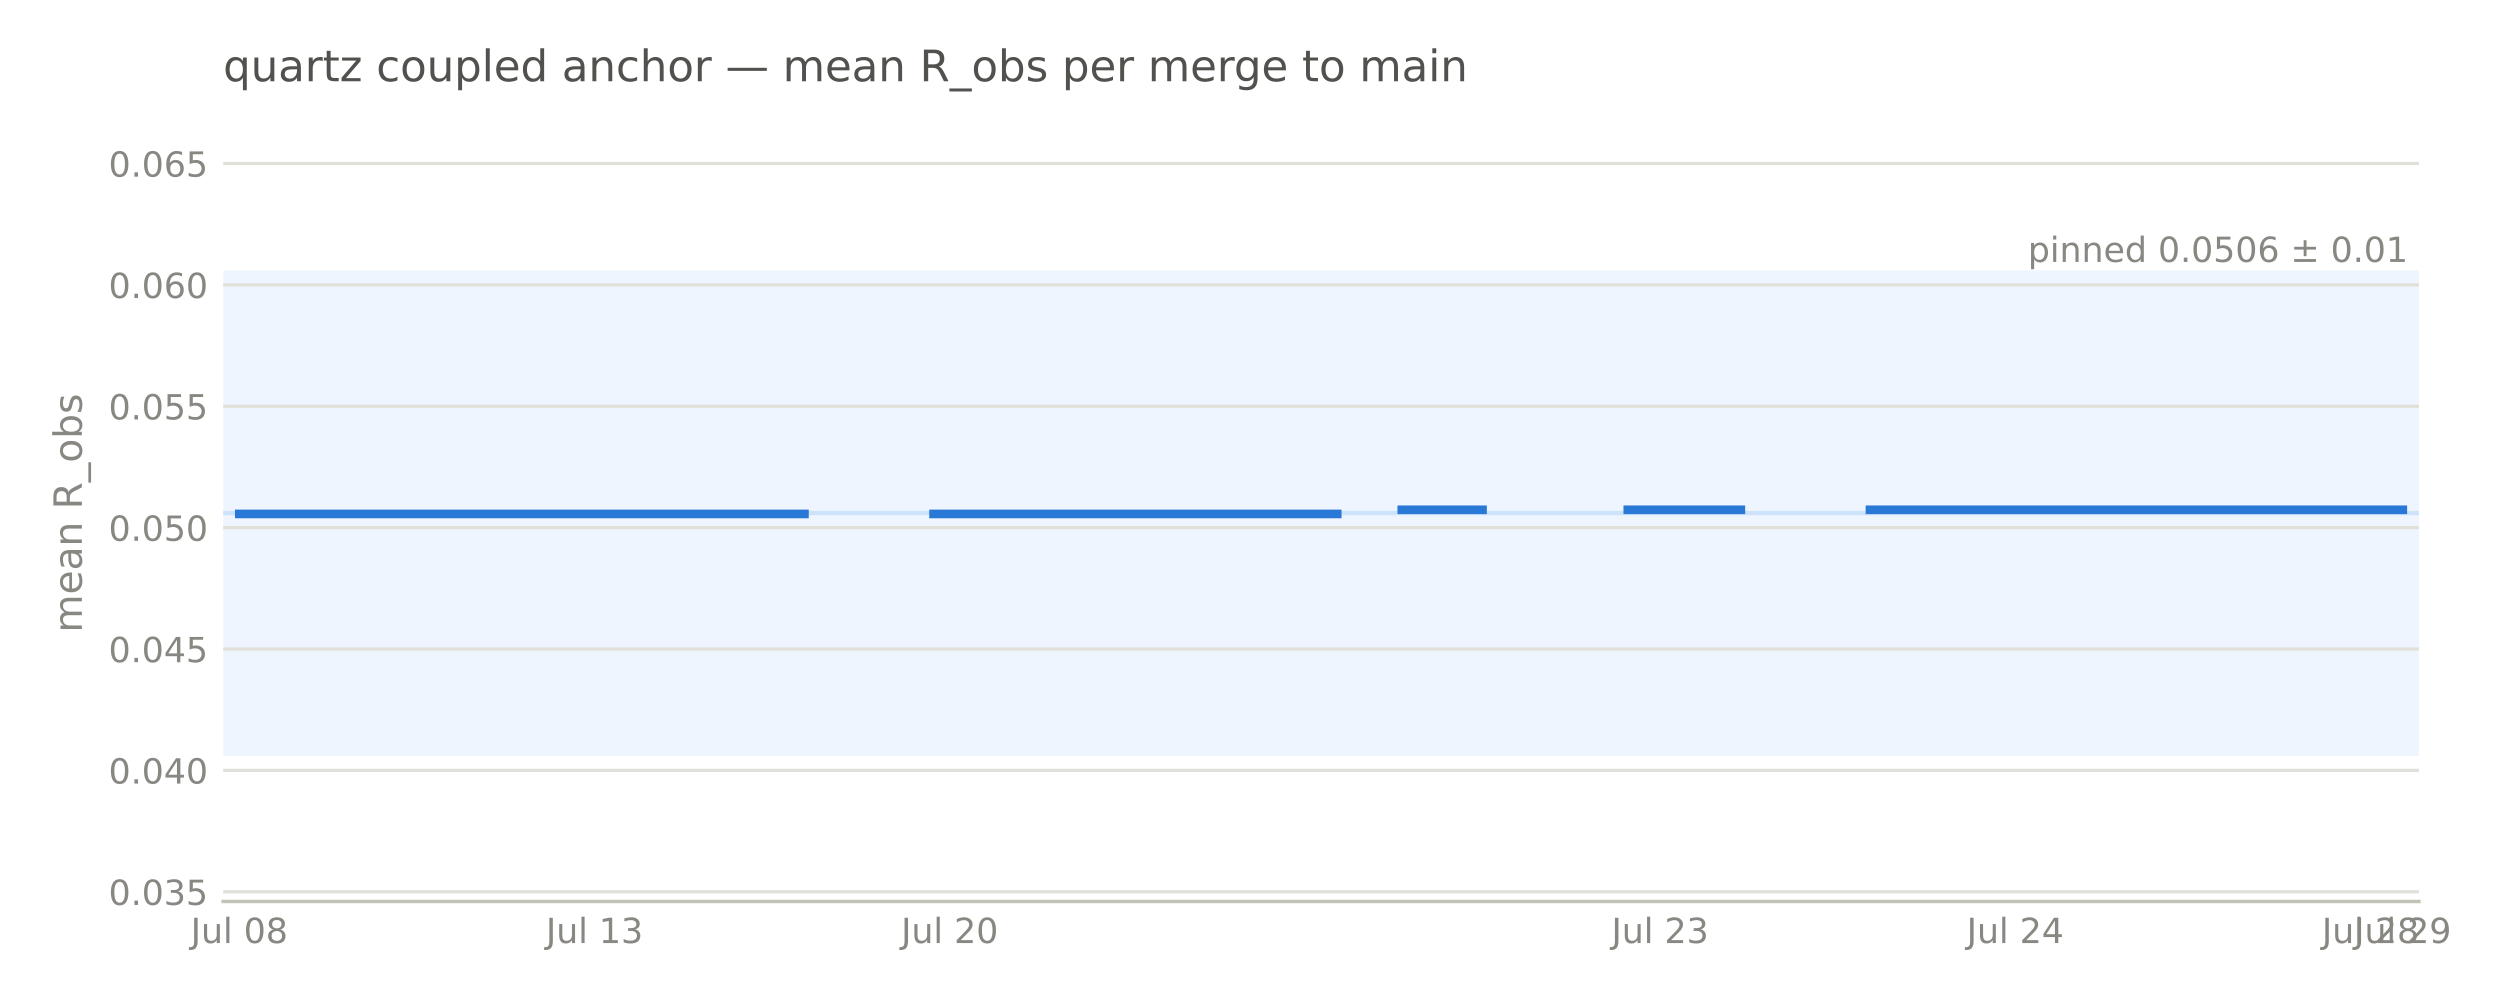
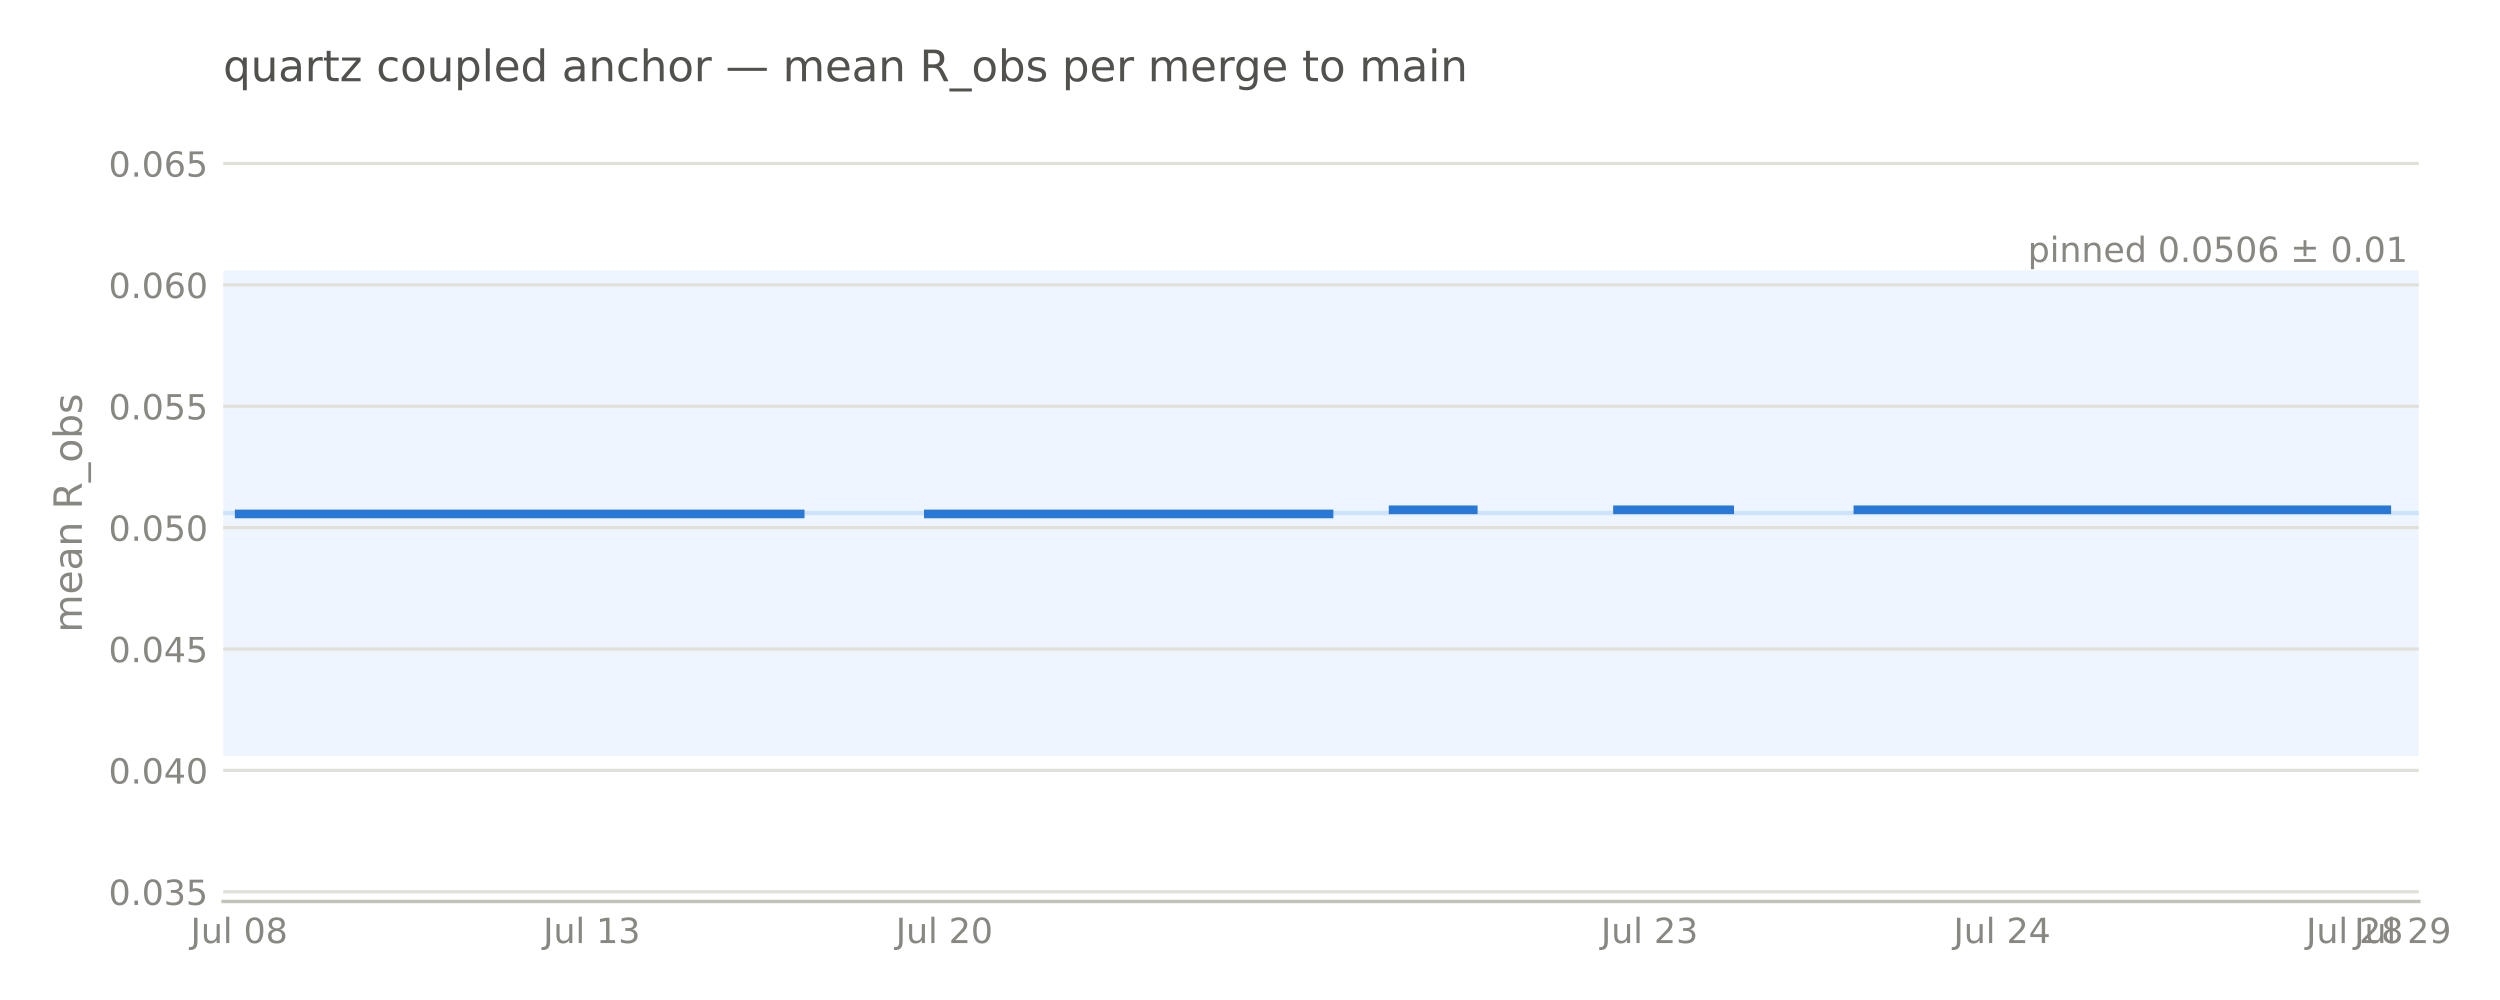
<svg xmlns="http://www.w3.org/2000/svg" width="576pt" height="230.4pt" viewBox="0 0 576 230.4" version="1.1">
  <defs>
    <style type="text/css">*{stroke-linejoin: round; stroke-linecap: butt}</style>
  </defs>
  <g id="figure_1">
    <g id="patch_1">
      <path d="M 0 230.4  L 576 230.4  L 576 0  L 0 0  L 0 230.4  z " style="fill: none; opacity: 0" />
    </g>
    <g id="axes_1">
      <g id="patch_2">
-         <path d="M 51.422 207.698  L 557.322 207.698  L 557.322 28.72  L 51.422 28.72  L 51.422 207.698  z " style="fill: none" />
+         <path d="M 51.422 207.698  L 557.298 207.698  L 557.298 28.72  L 51.422 28.72  L 51.422 207.698  z " style="fill: none" />
      </g>
      <g id="patch_3">
-         <path d="M 51.422 174.14  L 557.322 174.14  L 557.322 62.278  L 51.422 62.278  z " clip-path="url(#pce96208a64)" style="fill: #cde2fb; opacity: 0.35" />
+         <path d="M 51.422 174.14  L 557.298 174.14  L 557.298 62.278  L 51.422 62.278  z " clip-path="url(#p1e42161024)" style="fill: #cde2fb; opacity: 0.35" />
      </g>
      <g id="matplotlib.axis_1">
        <g id="xtick_1">
          <g id="line2d_1" />
          <g id="text_1">
-             <text style="font-size: 8px; font-family: 'DejaVu Sans', 'Bitstream Vera Sans', 'Computer Modern Sans Serif', 'Lucida Grande', 'Verdana', 'Geneva', 'Lucid', 'Arial', 'Helvetica', 'Avant Garde', sans-serif; text-anchor: middle; fill: #898781" x="55.142" y="217.277" transform="rotate(-0 55.14196 217.2769)">Jul 08</text>
+             <text style="font-size: 8px; font-family: 'DejaVu Sans', 'Bitstream Vera Sans', 'Computer Modern Sans Serif', 'Lucida Grande', 'Verdana', 'Geneva', 'Lucid', 'Arial', 'Helvetica', 'Avant Garde', sans-serif; text-anchor: middle; fill: #898781" x="55.115" y="217.277" transform="rotate(-0 55.11464 217.2769)">Jul 08</text>
          </g>
        </g>
        <g id="xtick_2">
          <g id="line2d_2" />
          <g id="text_2">
-             <text style="font-size: 8px; font-family: 'DejaVu Sans', 'Bitstream Vera Sans', 'Computer Modern Sans Serif', 'Lucida Grande', 'Verdana', 'Geneva', 'Lucid', 'Arial', 'Helvetica', 'Avant Garde', sans-serif; text-anchor: middle; fill: #898781" x="136.979" y="217.277" transform="rotate(-0 136.9788 217.2769)">Jul 13</text>
+             <text style="font-size: 8px; font-family: 'DejaVu Sans', 'Bitstream Vera Sans', 'Computer Modern Sans Serif', 'Lucida Grande', 'Verdana', 'Geneva', 'Lucid', 'Arial', 'Helvetica', 'Avant Garde', sans-serif; text-anchor: middle; fill: #898781" x="136.35" y="217.277" transform="rotate(-0 136.3502 217.2769)">Jul 13</text>
          </g>
        </g>
        <g id="xtick_3">
          <g id="line2d_3" />
          <g id="text_3">
-             <text style="font-size: 8px; font-family: 'DejaVu Sans', 'Bitstream Vera Sans', 'Computer Modern Sans Serif', 'Lucida Grande', 'Verdana', 'Geneva', 'Lucid', 'Arial', 'Helvetica', 'Avant Garde', sans-serif; text-anchor: middle; fill: #898781" x="218.816" y="217.277" transform="rotate(-0 218.8156 217.2769)">Jul 20</text>
+             <text style="font-size: 8px; font-family: 'DejaVu Sans', 'Bitstream Vera Sans', 'Computer Modern Sans Serif', 'Lucida Grande', 'Verdana', 'Geneva', 'Lucid', 'Arial', 'Helvetica', 'Avant Garde', sans-serif; text-anchor: middle; fill: #898781" x="217.586" y="217.277" transform="rotate(-0 217.5859 217.2769)">Jul 20</text>
          </g>
        </g>
        <g id="xtick_4">
          <g id="line2d_4" />
          <g id="text_4">
-             <text style="font-size: 8px; font-family: 'DejaVu Sans', 'Bitstream Vera Sans', 'Computer Modern Sans Serif', 'Lucida Grande', 'Verdana', 'Geneva', 'Lucid', 'Arial', 'Helvetica', 'Avant Garde', sans-serif; text-anchor: middle; fill: #898781" x="382.489" y="217.277" transform="rotate(-0 382.4892 217.2769)">Jul 23</text>
+             <text style="font-size: 8px; font-family: 'DejaVu Sans', 'Bitstream Vera Sans', 'Computer Modern Sans Serif', 'Lucida Grande', 'Verdana', 'Geneva', 'Lucid', 'Arial', 'Helvetica', 'Avant Garde', sans-serif; text-anchor: middle; fill: #898781" x="380.057" y="217.277" transform="rotate(-0 380.0571 217.2769)">Jul 23</text>
          </g>
        </g>
        <g id="xtick_5">
          <g id="line2d_5" />
          <g id="text_5">
-             <text style="font-size: 8px; font-family: 'DejaVu Sans', 'Bitstream Vera Sans', 'Computer Modern Sans Serif', 'Lucida Grande', 'Verdana', 'Geneva', 'Lucid', 'Arial', 'Helvetica', 'Avant Garde', sans-serif; text-anchor: middle; fill: #898781" x="464.326" y="217.277" transform="rotate(-0 464.326 217.2769)">Jul 24</text>
+             <text style="font-size: 8px; font-family: 'DejaVu Sans', 'Bitstream Vera Sans', 'Computer Modern Sans Serif', 'Lucida Grande', 'Verdana', 'Geneva', 'Lucid', 'Arial', 'Helvetica', 'Avant Garde', sans-serif; text-anchor: middle; fill: #898781" x="461.293" y="217.277" transform="rotate(-0 461.2927 217.2769)">Jul 24</text>
          </g>
        </g>
        <g id="xtick_6">
          <g id="line2d_6" />
          <g id="text_6">
-             <text style="font-size: 8px; font-family: 'DejaVu Sans', 'Bitstream Vera Sans', 'Computer Modern Sans Serif', 'Lucida Grande', 'Verdana', 'Geneva', 'Lucid', 'Arial', 'Helvetica', 'Avant Garde', sans-serif; text-anchor: middle; fill: #898781" x="546.163" y="217.277" transform="rotate(-0 546.1628 217.2769)">Jul 28</text>
+             <text style="font-size: 8px; font-family: 'DejaVu Sans', 'Bitstream Vera Sans', 'Computer Modern Sans Serif', 'Lucida Grande', 'Verdana', 'Geneva', 'Lucid', 'Arial', 'Helvetica', 'Avant Garde', sans-serif; text-anchor: middle; fill: #898781" x="542.528" y="217.277" transform="rotate(-0 542.5283 217.2769)">Jul 28</text>
          </g>
        </g>
        <g id="xtick_7">
          <g id="line2d_7" />
          <g id="text_7">
-             <text style="font-size: 8px; font-family: 'DejaVu Sans', 'Bitstream Vera Sans', 'Computer Modern Sans Serif', 'Lucida Grande', 'Verdana', 'Geneva', 'Lucid', 'Arial', 'Helvetica', 'Avant Garde', sans-serif; text-anchor: middle; fill: #898781" x="553.602" y="217.277" transform="rotate(-0 553.6025 217.2769)">Jul 29</text>
+             <text style="font-size: 8px; font-family: 'DejaVu Sans', 'Bitstream Vera Sans', 'Computer Modern Sans Serif', 'Lucida Grande', 'Verdana', 'Geneva', 'Lucid', 'Arial', 'Helvetica', 'Avant Garde', sans-serif; text-anchor: middle; fill: #898781" x="553.606" y="217.277" transform="rotate(-0 553.6059 217.2769)">Jul 29</text>
          </g>
        </g>
      </g>
      <g id="matplotlib.axis_2">
        <g id="ytick_1">
          <g id="line2d_8">
-             <path d="M 51.422 205.461  L 557.322 205.461  " clip-path="url(#pce96208a64)" style="fill: none; stroke: #e1e0d9; stroke-width: 0.75; stroke-linecap: square" />
+             <path d="M 51.422 205.461  L 557.298 205.461  " clip-path="url(#p1e42161024)" style="fill: none; stroke: #e1e0d9; stroke-width: 0.75; stroke-linecap: square" />
          </g>
          <g id="line2d_9" />
          <g id="text_8">
            <text style="font-size: 8px; font-family: 'DejaVu Sans', 'Bitstream Vera Sans', 'Computer Modern Sans Serif', 'Lucida Grande', 'Verdana', 'Geneva', 'Lucid', 'Arial', 'Helvetica', 'Avant Garde', sans-serif; text-anchor: end; fill: #898781" x="47.922" y="208.5" transform="rotate(-0 47.92211 208.5)">0.035</text>
          </g>
        </g>
        <g id="ytick_2">
          <g id="line2d_10">
-             <path d="M 51.422 177.496  L 557.322 177.496  " clip-path="url(#pce96208a64)" style="fill: none; stroke: #e1e0d9; stroke-width: 0.75; stroke-linecap: square" />
+             <path d="M 51.422 177.496  L 557.298 177.496  " clip-path="url(#p1e42161024)" style="fill: none; stroke: #e1e0d9; stroke-width: 0.75; stroke-linecap: square" />
          </g>
          <g id="line2d_11" />
          <g id="text_9">
            <text style="font-size: 8px; font-family: 'DejaVu Sans', 'Bitstream Vera Sans', 'Computer Modern Sans Serif', 'Lucida Grande', 'Verdana', 'Geneva', 'Lucid', 'Arial', 'Helvetica', 'Avant Garde', sans-serif; text-anchor: end; fill: #898781" x="47.922" y="180.535" transform="rotate(-0 47.92211 180.5346)">0.040</text>
          </g>
        </g>
        <g id="ytick_3">
          <g id="line2d_12">
-             <path d="M 51.422 149.53  L 557.322 149.53  " clip-path="url(#pce96208a64)" style="fill: none; stroke: #e1e0d9; stroke-width: 0.75; stroke-linecap: square" />
+             <path d="M 51.422 149.53  L 557.298 149.53  " clip-path="url(#p1e42161024)" style="fill: none; stroke: #e1e0d9; stroke-width: 0.75; stroke-linecap: square" />
          </g>
          <g id="line2d_13" />
          <g id="text_10">
            <text style="font-size: 8px; font-family: 'DejaVu Sans', 'Bitstream Vera Sans', 'Computer Modern Sans Serif', 'Lucida Grande', 'Verdana', 'Geneva', 'Lucid', 'Arial', 'Helvetica', 'Avant Garde', sans-serif; text-anchor: end; fill: #898781" x="47.922" y="152.569" transform="rotate(-0 47.92211 152.5693)">0.045</text>
          </g>
        </g>
        <g id="ytick_4">
          <g id="line2d_14">
-             <path d="M 51.422 121.565  L 557.322 121.565  " clip-path="url(#pce96208a64)" style="fill: none; stroke: #e1e0d9; stroke-width: 0.75; stroke-linecap: square" />
+             <path d="M 51.422 121.565  L 557.298 121.565  " clip-path="url(#p1e42161024)" style="fill: none; stroke: #e1e0d9; stroke-width: 0.75; stroke-linecap: square" />
          </g>
          <g id="line2d_15" />
          <g id="text_11">
            <text style="font-size: 8px; font-family: 'DejaVu Sans', 'Bitstream Vera Sans', 'Computer Modern Sans Serif', 'Lucida Grande', 'Verdana', 'Geneva', 'Lucid', 'Arial', 'Helvetica', 'Avant Garde', sans-serif; text-anchor: end; fill: #898781" x="47.922" y="124.604" transform="rotate(-0 47.92211 124.604)">0.050</text>
          </g>
        </g>
        <g id="ytick_5">
          <g id="line2d_16">
-             <path d="M 51.422 93.6  L 557.322 93.6  " clip-path="url(#pce96208a64)" style="fill: none; stroke: #e1e0d9; stroke-width: 0.75; stroke-linecap: square" />
+             <path d="M 51.422 93.6  L 557.298 93.6  " clip-path="url(#p1e42161024)" style="fill: none; stroke: #e1e0d9; stroke-width: 0.75; stroke-linecap: square" />
          </g>
          <g id="line2d_17" />
          <g id="text_12">
            <text style="font-size: 8px; font-family: 'DejaVu Sans', 'Bitstream Vera Sans', 'Computer Modern Sans Serif', 'Lucida Grande', 'Verdana', 'Geneva', 'Lucid', 'Arial', 'Helvetica', 'Avant Garde', sans-serif; text-anchor: end; fill: #898781" x="47.922" y="96.639" transform="rotate(-0 47.92211 96.63863)">0.055</text>
          </g>
        </g>
        <g id="ytick_6">
          <g id="line2d_18">
-             <path d="M 51.422 65.634  L 557.322 65.634  " clip-path="url(#pce96208a64)" style="fill: none; stroke: #e1e0d9; stroke-width: 0.75; stroke-linecap: square" />
+             <path d="M 51.422 65.634  L 557.298 65.634  " clip-path="url(#p1e42161024)" style="fill: none; stroke: #e1e0d9; stroke-width: 0.75; stroke-linecap: square" />
          </g>
          <g id="line2d_19" />
          <g id="text_13">
            <text style="font-size: 8px; font-family: 'DejaVu Sans', 'Bitstream Vera Sans', 'Computer Modern Sans Serif', 'Lucida Grande', 'Verdana', 'Geneva', 'Lucid', 'Arial', 'Helvetica', 'Avant Garde', sans-serif; text-anchor: end; fill: #898781" x="47.922" y="68.673" transform="rotate(-0 47.92211 68.6733)">0.060</text>
          </g>
        </g>
        <g id="ytick_7">
          <g id="line2d_20">
-             <path d="M 51.422 37.669  L 557.322 37.669  " clip-path="url(#pce96208a64)" style="fill: none; stroke: #e1e0d9; stroke-width: 0.75; stroke-linecap: square" />
+             <path d="M 51.422 37.669  L 557.298 37.669  " clip-path="url(#p1e42161024)" style="fill: none; stroke: #e1e0d9; stroke-width: 0.75; stroke-linecap: square" />
          </g>
          <g id="line2d_21" />
          <g id="text_14">
            <text style="font-size: 8px; font-family: 'DejaVu Sans', 'Bitstream Vera Sans', 'Computer Modern Sans Serif', 'Lucida Grande', 'Verdana', 'Geneva', 'Lucid', 'Arial', 'Helvetica', 'Avant Garde', sans-serif; text-anchor: end; fill: #898781" x="47.922" y="40.708" transform="rotate(-0 47.92211 40.70797)">0.065</text>
          </g>
        </g>
        <g id="text_15">
          <text style="font-size: 9px; font-family: 'DejaVu Sans', 'Bitstream Vera Sans', 'Computer Modern Sans Serif', 'Lucida Grande', 'Verdana', 'Geneva', 'Lucid', 'Arial', 'Helvetica', 'Avant Garde', sans-serif; text-anchor: middle; fill: #898781" x="18.858" y="118.209" transform="rotate(-90 18.8575 118.2091)">mean R_obs</text>
        </g>
      </g>
      <g id="line2d_22">
-         <path d="M 51.422 118.209  L 557.322 118.209  " clip-path="url(#pce96208a64)" style="fill: none; stroke: #cde2fb; stroke-linecap: square" />
+         <path d="M 51.422 118.209  L 557.298 118.209  " clip-path="url(#p1e42161024)" style="fill: none; stroke: #cde2fb; stroke-linecap: square" />
      </g>
      <g id="patch_4">
-         <path d="M 51.422 207.698  L 557.322 207.698  " style="fill: none; stroke: #c3c2b7; stroke-width: 0.8; stroke-linejoin: miter; stroke-linecap: square" />
+         <path d="M 51.422 207.698  L 557.298 207.698  " style="fill: none; stroke: #c3c2b7; stroke-width: 0.8; stroke-linejoin: miter; stroke-linecap: square" />
      </g>
      <g id="line2d_23">
-         <path d="M 55.142 118.409  L 185.337 118.409  M 215.096 118.409  L 308.092 118.409  M 322.972 117.455  L 341.571 117.455  M 375.049 117.455  L 401.088 117.455  M 430.847 117.455  L 553.602 117.455  L 553.602 117.455  " clip-path="url(#pce96208a64)" style="fill: none; stroke: #2a78d6; stroke-width: 2; stroke-linecap: square" />
+         <path d="M 55.115 118.409  L 184.353 118.409  M 213.893 118.409  L 306.207 118.409  M 320.977 117.455  L 339.439 117.455  M 372.672 117.455  L 398.52 117.455  M 428.06 117.455  L 549.913 117.455  L 549.913 117.455  " clip-path="url(#p1e42161024)" style="fill: none; stroke: #2a78d6; stroke-width: 2; stroke-linecap: square" />
      </g>
      <g id="text_16">
-         <text style="font-size: 8px; font-family: 'DejaVu Sans', 'Bitstream Vera Sans', 'Computer Modern Sans Serif', 'Lucida Grande', 'Verdana', 'Geneva', 'Lucid', 'Arial', 'Helvetica', 'Avant Garde', sans-serif; text-anchor: end; fill: #898781" x="554.793" y="60.357" transform="rotate(-0 554.7929 60.35652)">pinned 0.0506 ± 0.01</text>
+         <text style="font-size: 8px; font-family: 'DejaVu Sans', 'Bitstream Vera Sans', 'Computer Modern Sans Serif', 'Lucida Grande', 'Verdana', 'Geneva', 'Lucid', 'Arial', 'Helvetica', 'Avant Garde', sans-serif; text-anchor: end; fill: #898781" x="554.769" y="60.357" transform="rotate(-0 554.769 60.35652)">pinned 0.0506 ± 0.01</text>
      </g>
      <g id="text_17">
        <text style="font-size: 10px; font-family: 'DejaVu Sans', 'Bitstream Vera Sans', 'Computer Modern Sans Serif', 'Lucida Grande', 'Verdana', 'Geneva', 'Lucid', 'Arial', 'Helvetica', 'Avant Garde', sans-serif; text-anchor: start; fill: #52514e" x="51.422" y="18.72" transform="rotate(-0 51.42211 18.72)">quartz coupled anchor — mean R_obs per merge to main</text>
      </g>
    </g>
  </g>
  <defs>
-     <clipPath id="pce96208a64">
-       <rect x="51.422" y="28.72" width="505.9" height="178.978" />
+     <clipPath id="p1e42161024">
+       <rect x="51.422" y="28.72" width="505.876" height="178.978" />
    </clipPath>
  </defs>
</svg>
